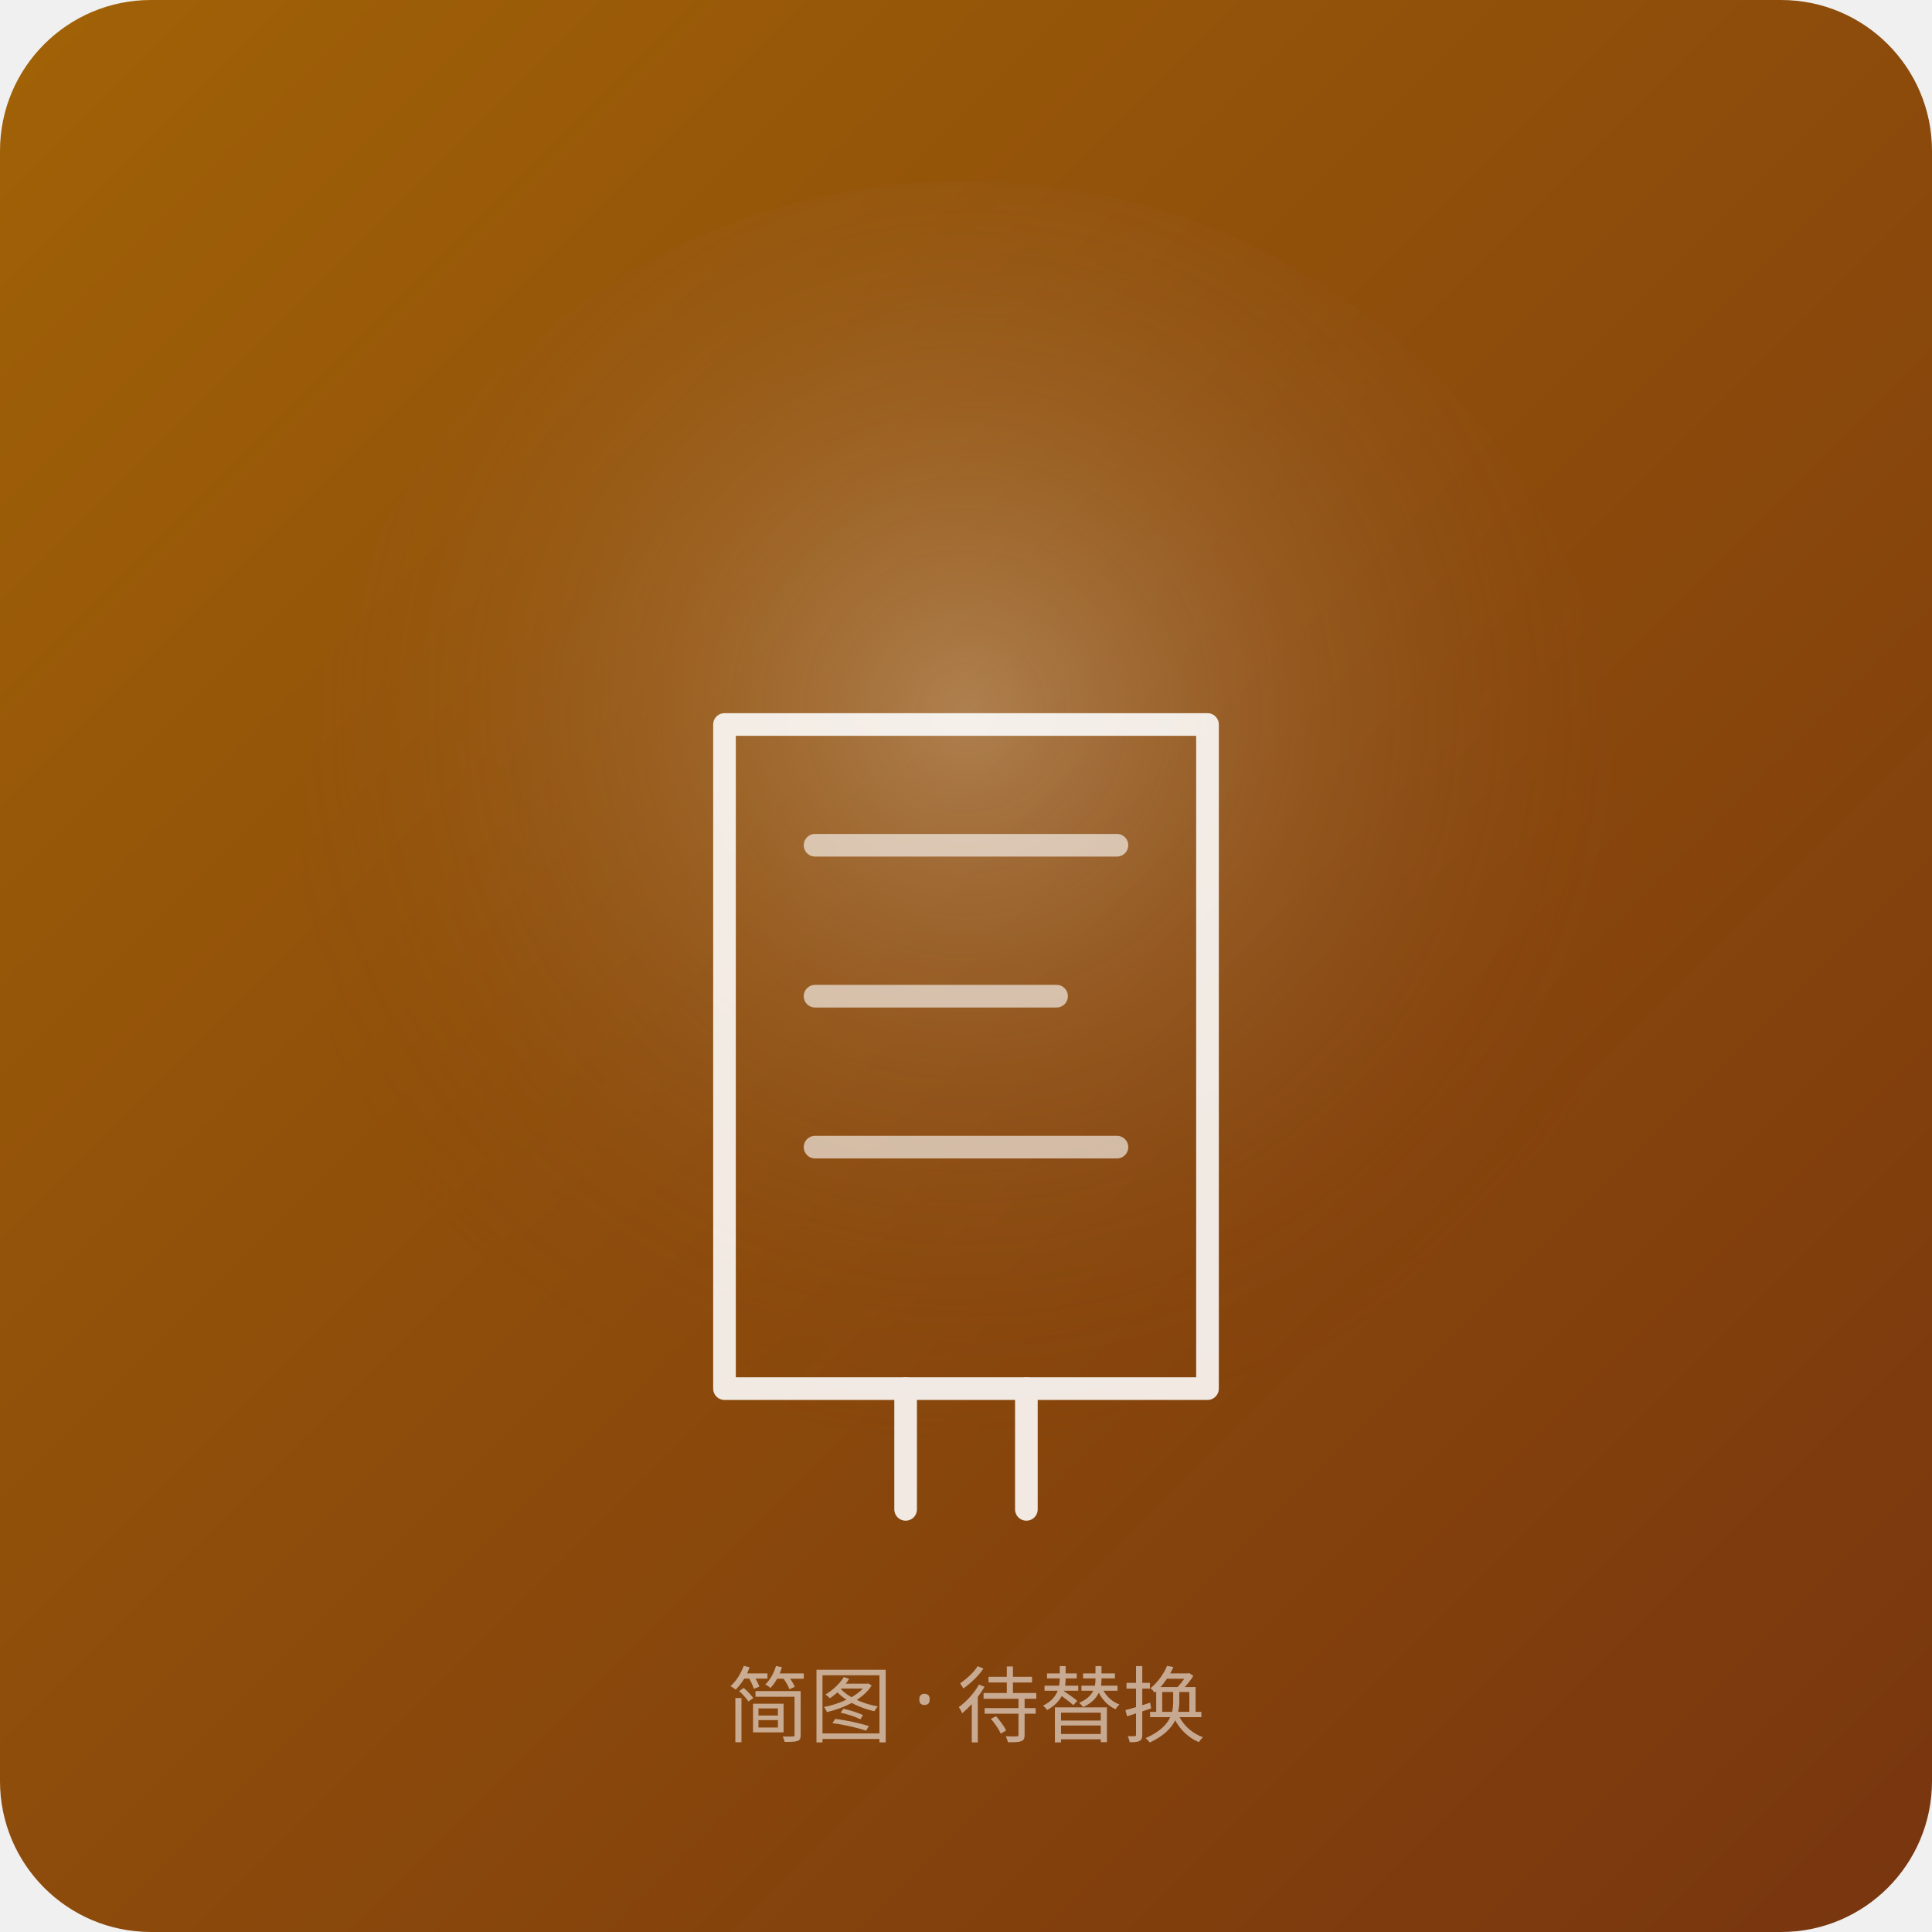
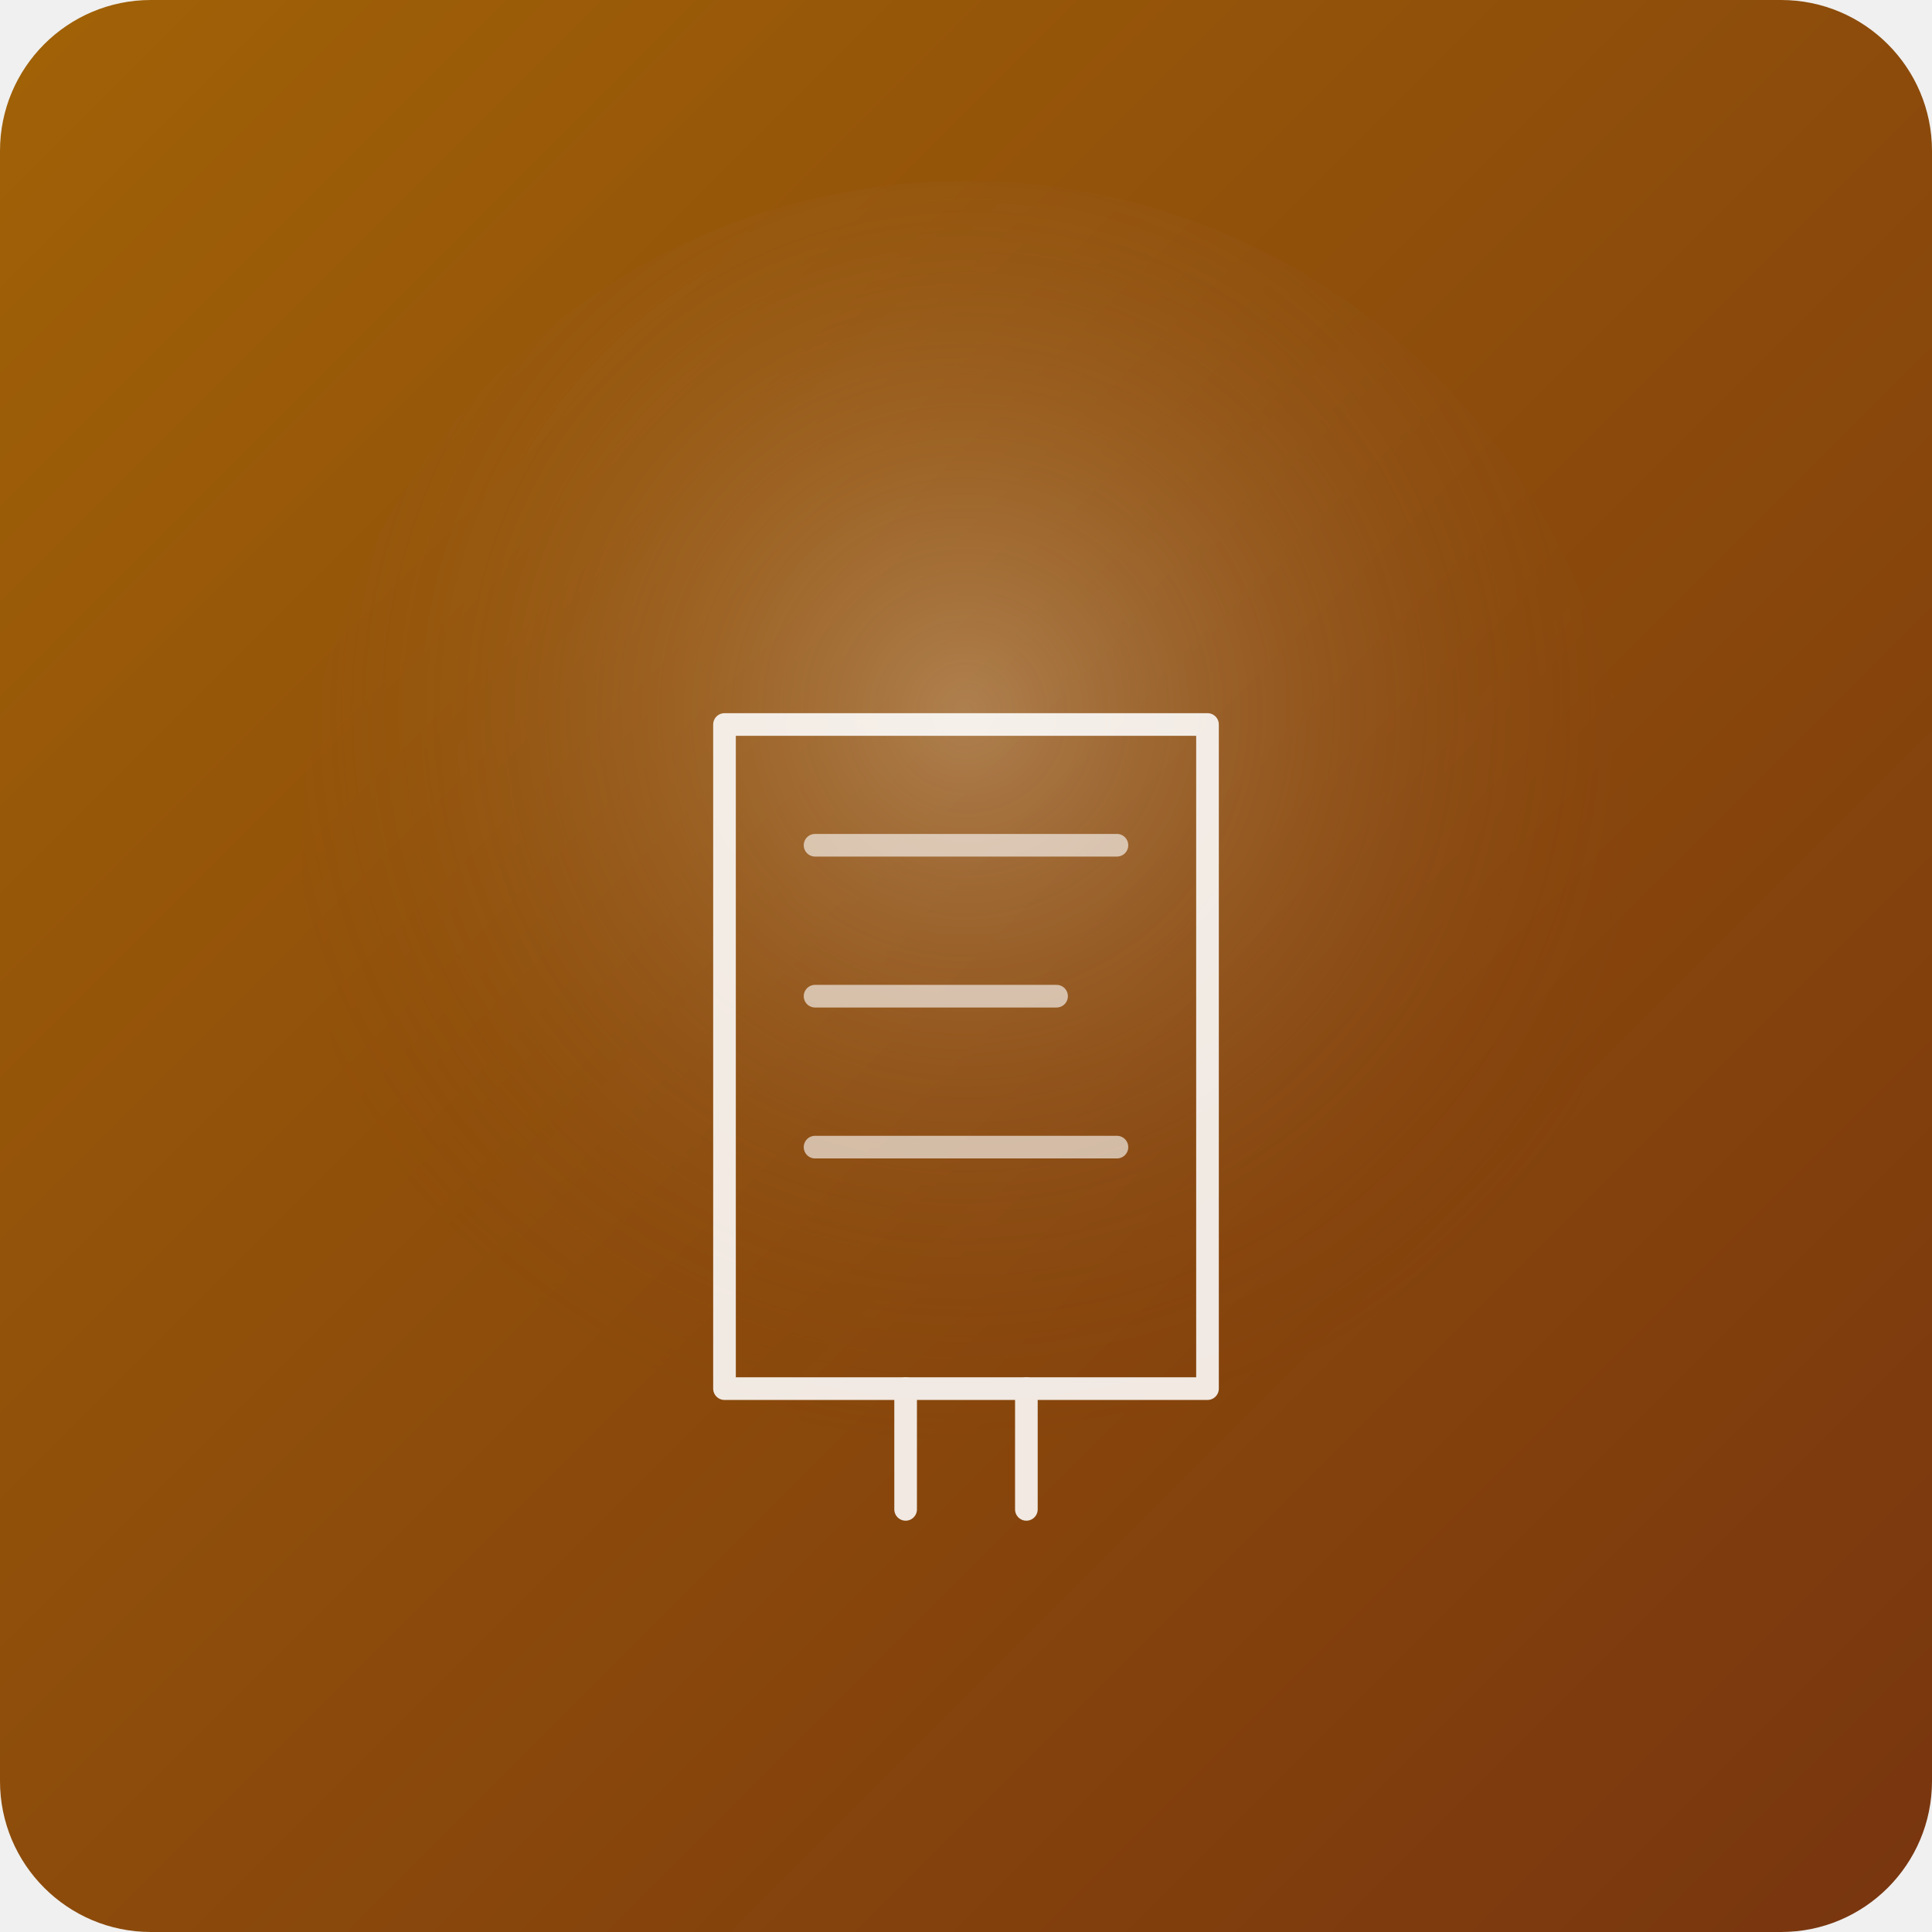
<svg xmlns="http://www.w3.org/2000/svg" width="256" height="256" viewBox="0 0 256 256" role="img" aria-label="孔子 简图">
  <defs>
    <linearGradient id="bg" x1="0%" y1="0%" x2="100%" y2="100%">
      <stop offset="0%" stop-color="#A16207" />
      <stop offset="100%" stop-color="#78350F" />
    </linearGradient>
    <radialGradient id="halo" cx="50%" cy="40%" r="55%">
      <stop offset="0%" stop-color="#ffffff" stop-opacity="0.28" />
      <stop offset="100%" stop-color="#78350F" stop-opacity="0" />
    </radialGradient>
  </defs>
  <rect width="256" height="256" rx="20" fill="url(#bg)" />
  <circle cx="128" cy="112" r="88" fill="url(#halo)" />
  <g fill="none" stroke="#ffffff" stroke-width="3" stroke-linecap="round" stroke-linejoin="round" opacity="0.88">
    <path d="M96 96h64v88H96z" />
    <path d="M108 112h40M108 132h32M108 152h40" opacity="0.7" />
    <path d="M120 184v16M136 184v16" />
  </g>
-   <text x="128" y="230" text-anchor="middle" font-family="Georgia, 'Noto Serif SC', serif" font-size="11" fill="rgba(255,255,255,0.55)">简图 · 待替换</text>
+   // watermark omitted — placeholder art only
</svg>
